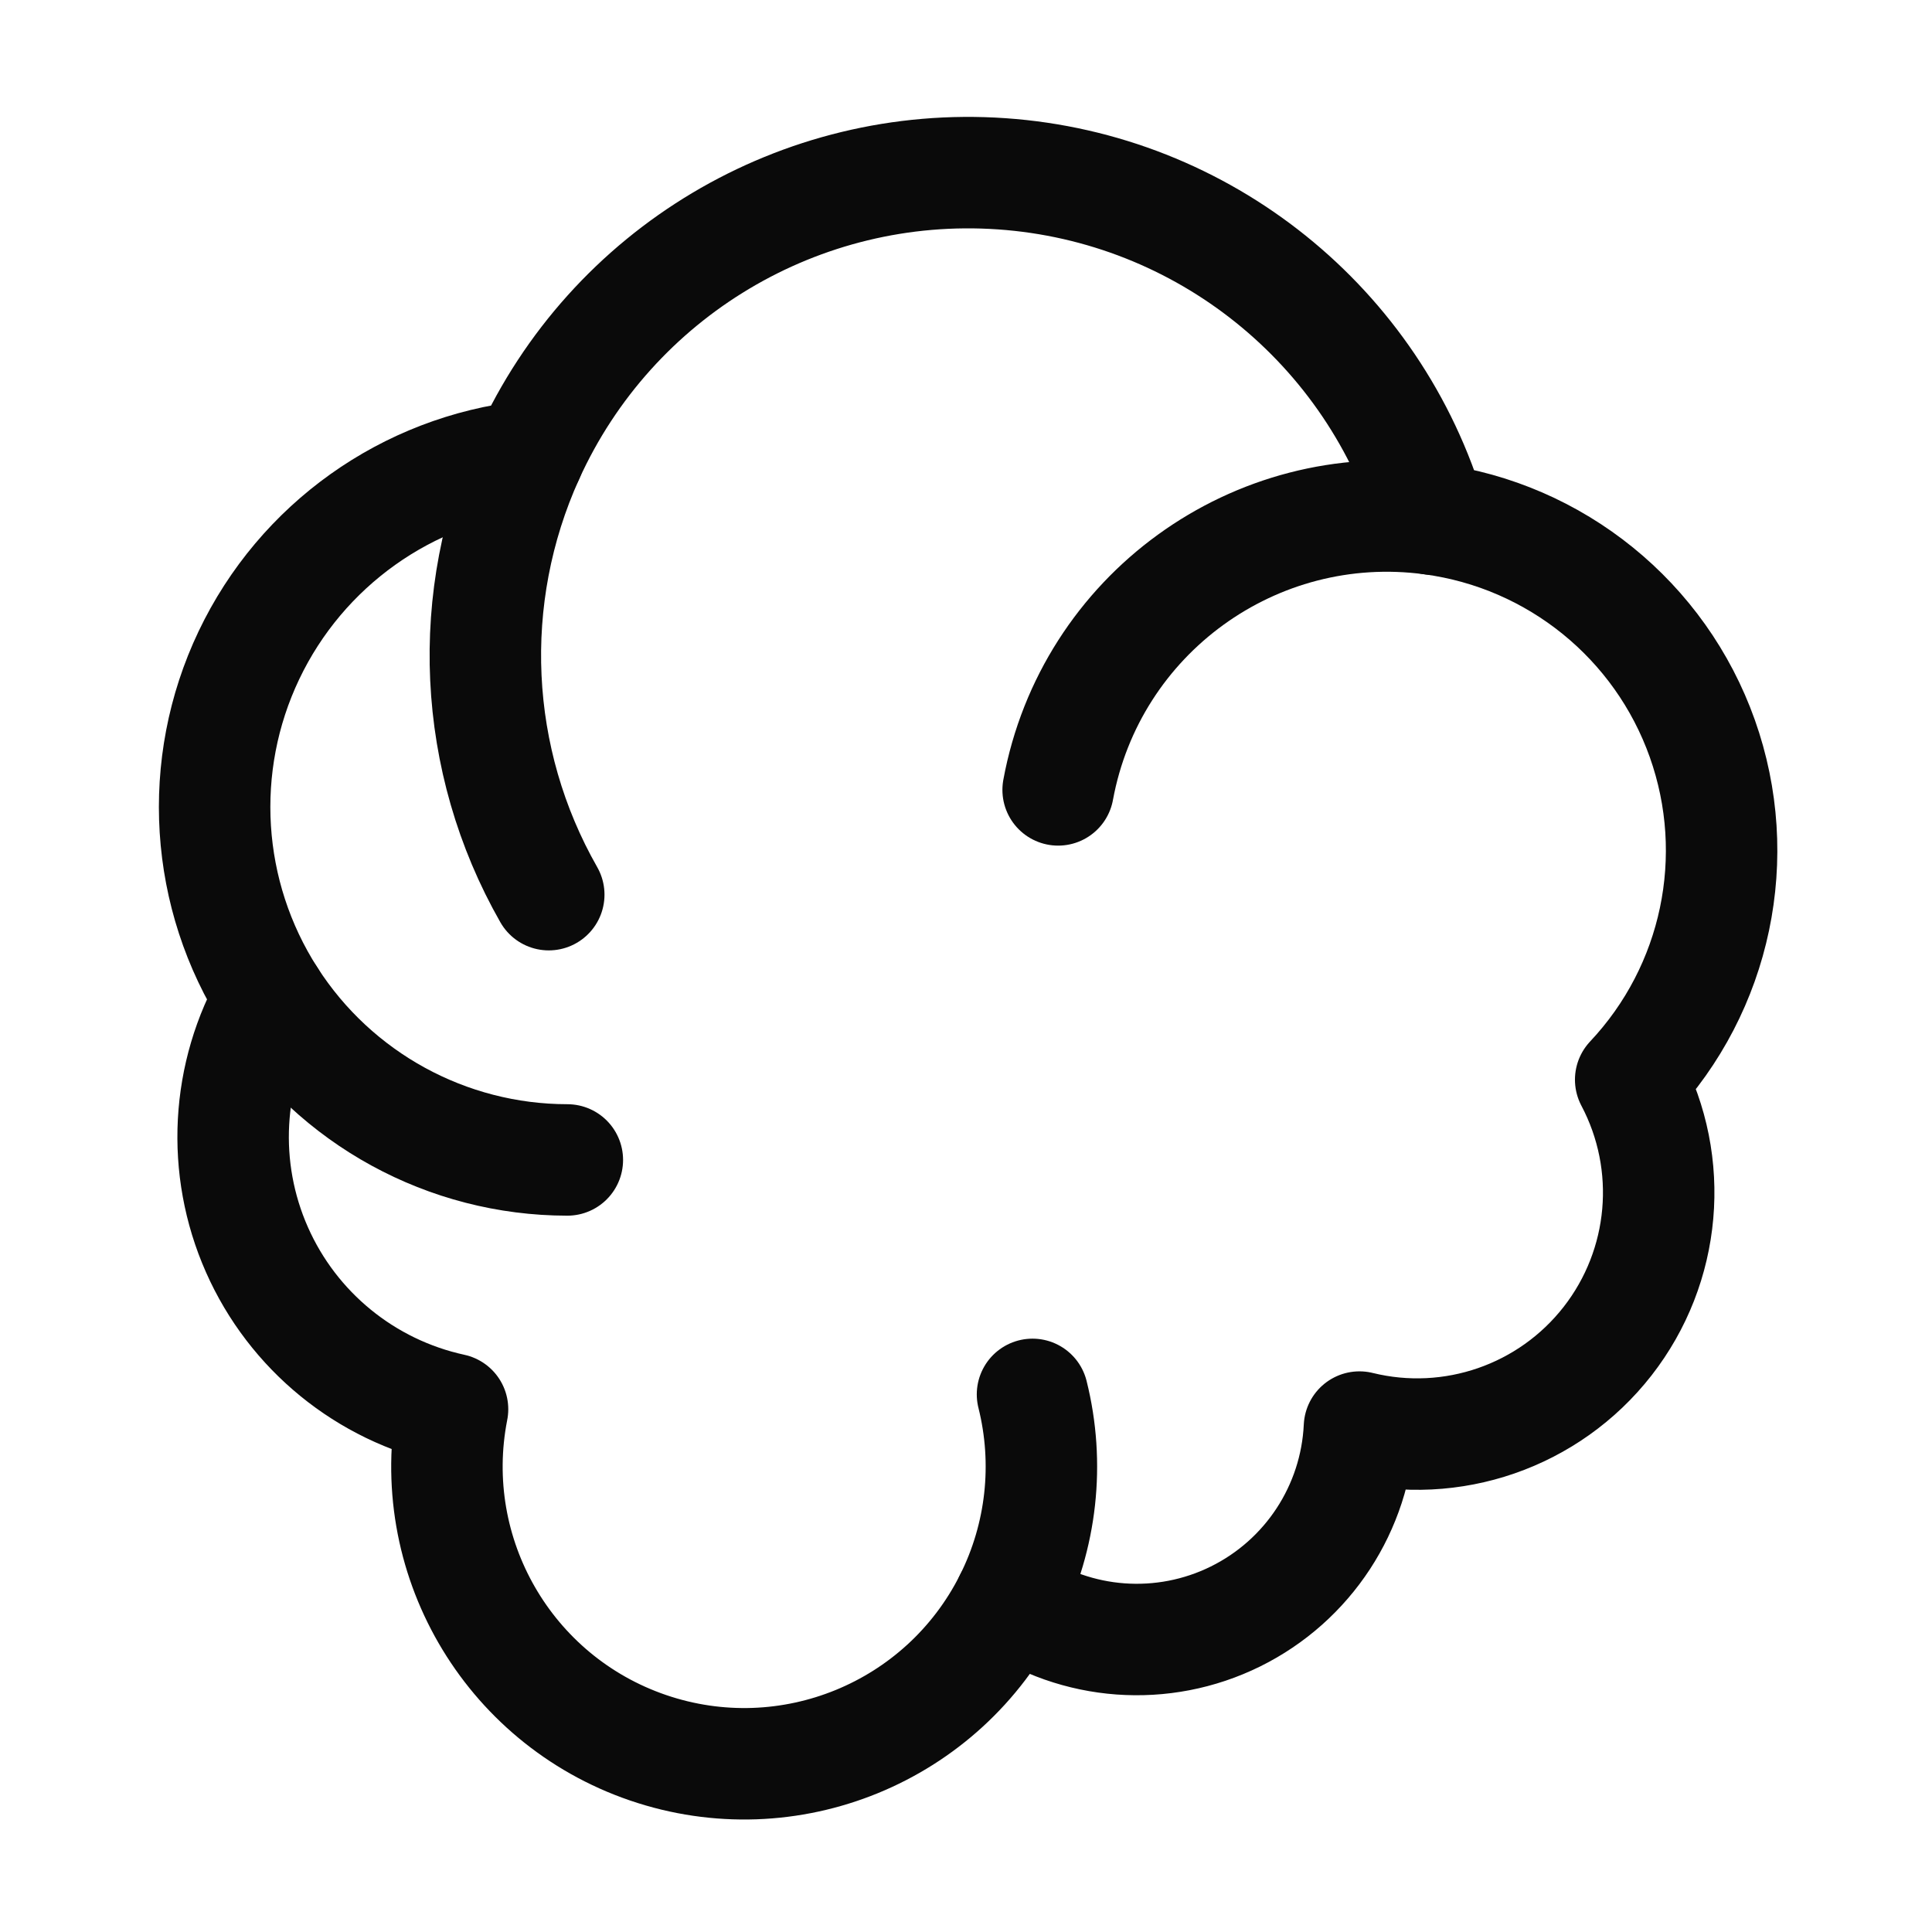
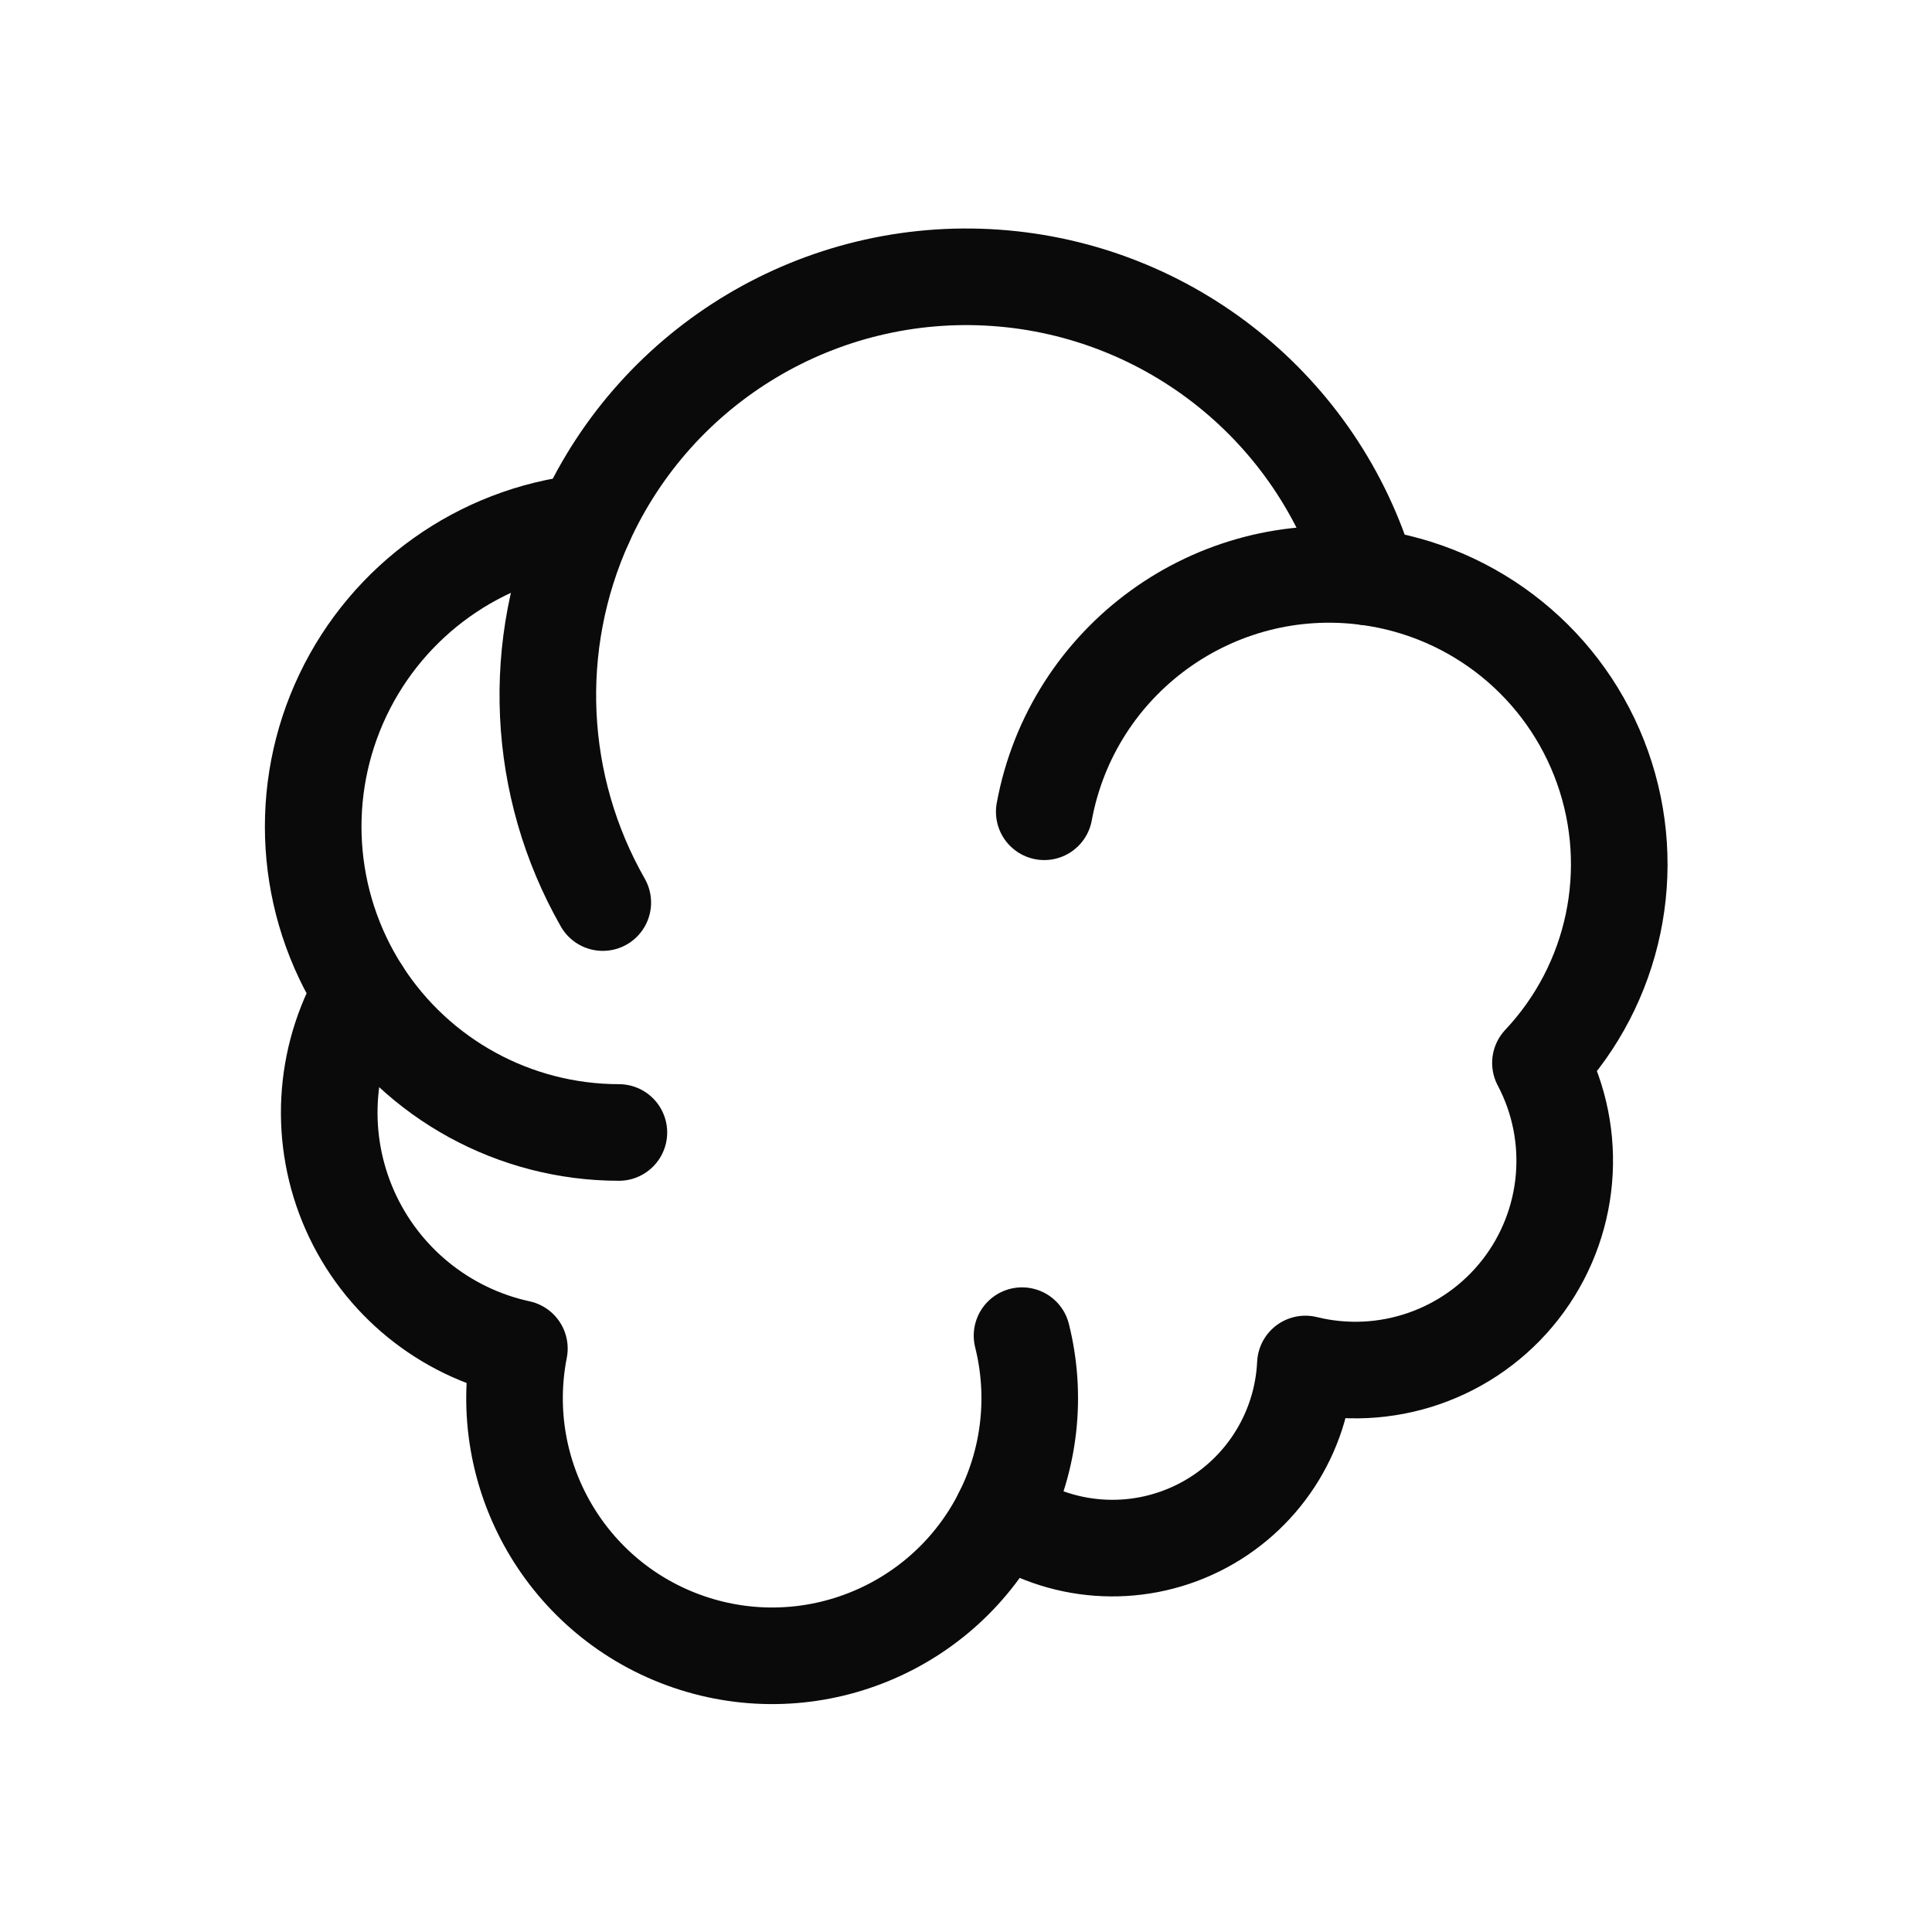
- <svg xmlns="http://www.w3.org/2000/svg" viewBox="6.4 5.4 52 52" fill="none" stroke="#0a0a0a" stroke-width="3" stroke-linecap="round" stroke-linejoin="round">
+ <svg xmlns="http://www.w3.org/2000/svg" viewBox="2.45 1.45 60 60" fill="none" stroke="#0a0a0a" stroke-width="3" stroke-linecap="round" stroke-linejoin="round">
  <style>@media (prefers-color-scheme: dark) { svg { stroke: #fafafa; } }</style>
  <path d="M 42.99 43.81 A 6.00 6.00 0 0 1 33.58 48.46 A 8.00 8.00 0 0 1 18.58 43.33 A 7.50 7.50 0 0 1 13.68 32.25 A 9.50 9.50 0 0 1 20.62 17.68 A 13.00 13.00 0 0 1 44.93 19.37 A 9.00 9.00 0 0 1 50.29 34.46 A 6.50 6.50 0 0 1 42.99 43.81 Z" />
  <path d="M 33.58 48.46 A 8.00 8.00 0 0 0 34.19 42.93" />
  <path d="M 13.68 32.25 A 9.50 9.50 0 0 0 21.67 36.62" />
  <path d="M 20.62 17.68 A 13.00 13.00 0 0 0 21.17 29.48" />
  <path d="M 44.93 19.37 A 9.00 9.00 0 0 0 34.88 26.66" />
</svg>
